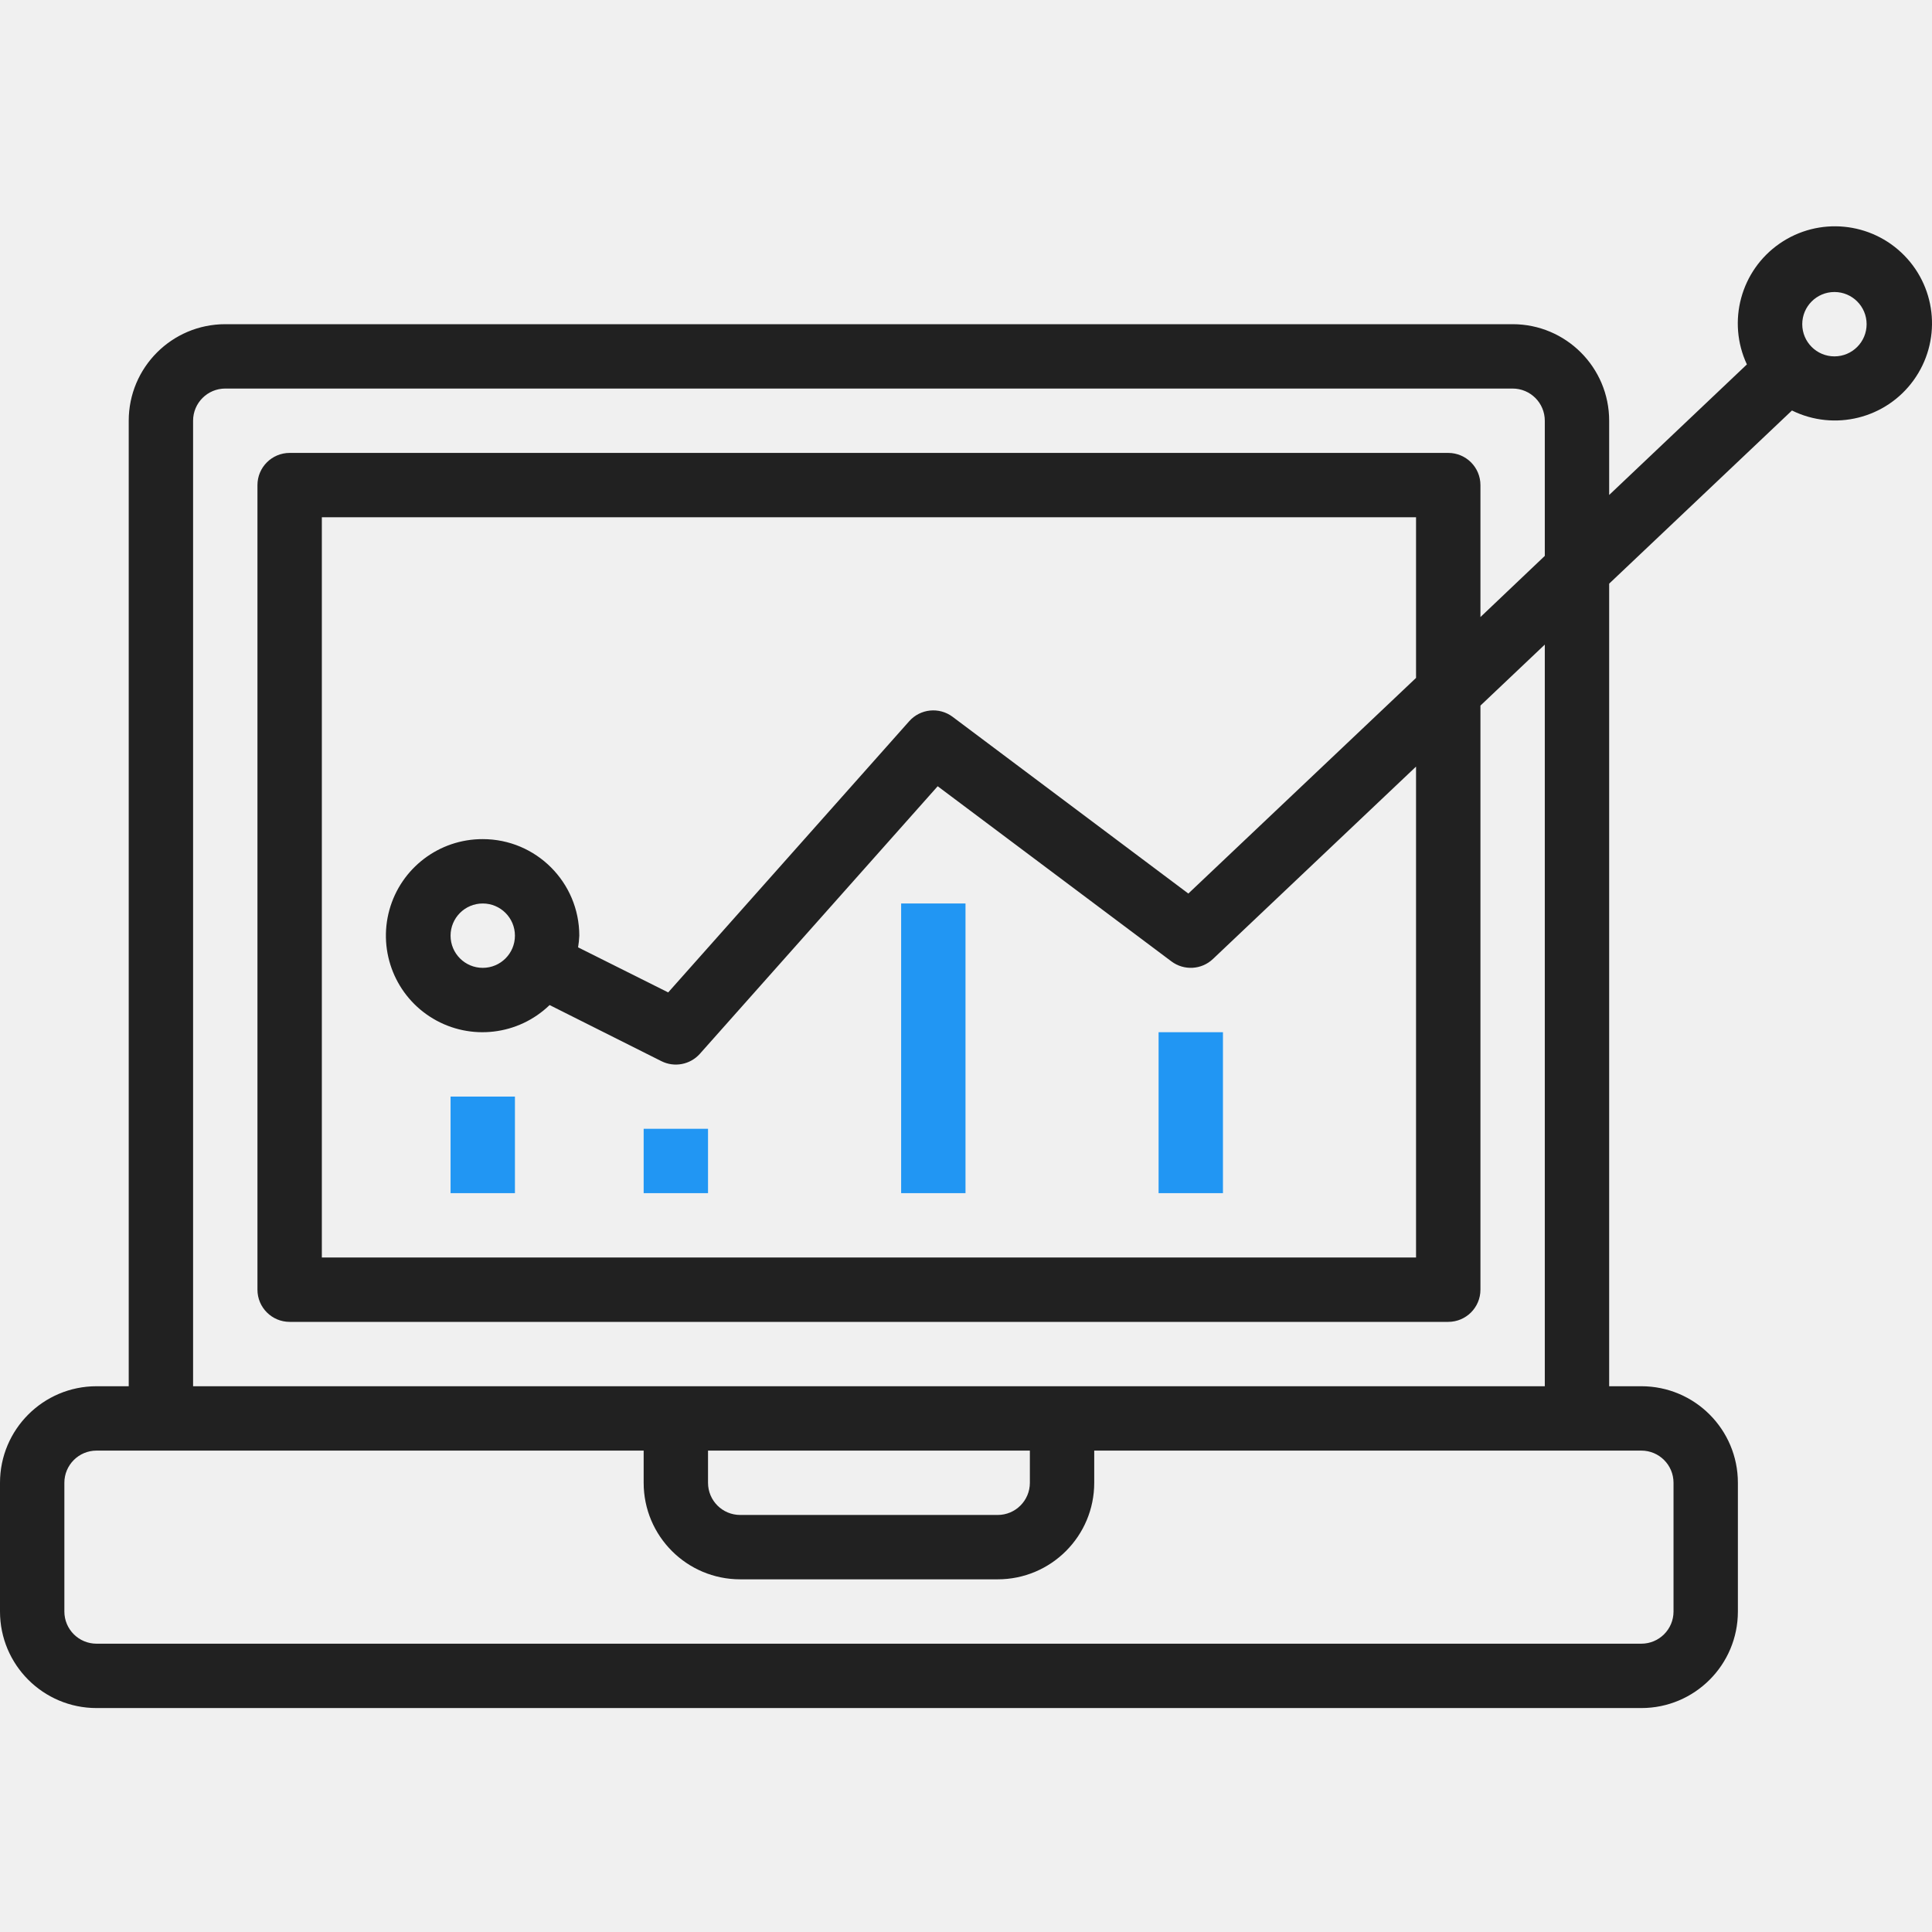
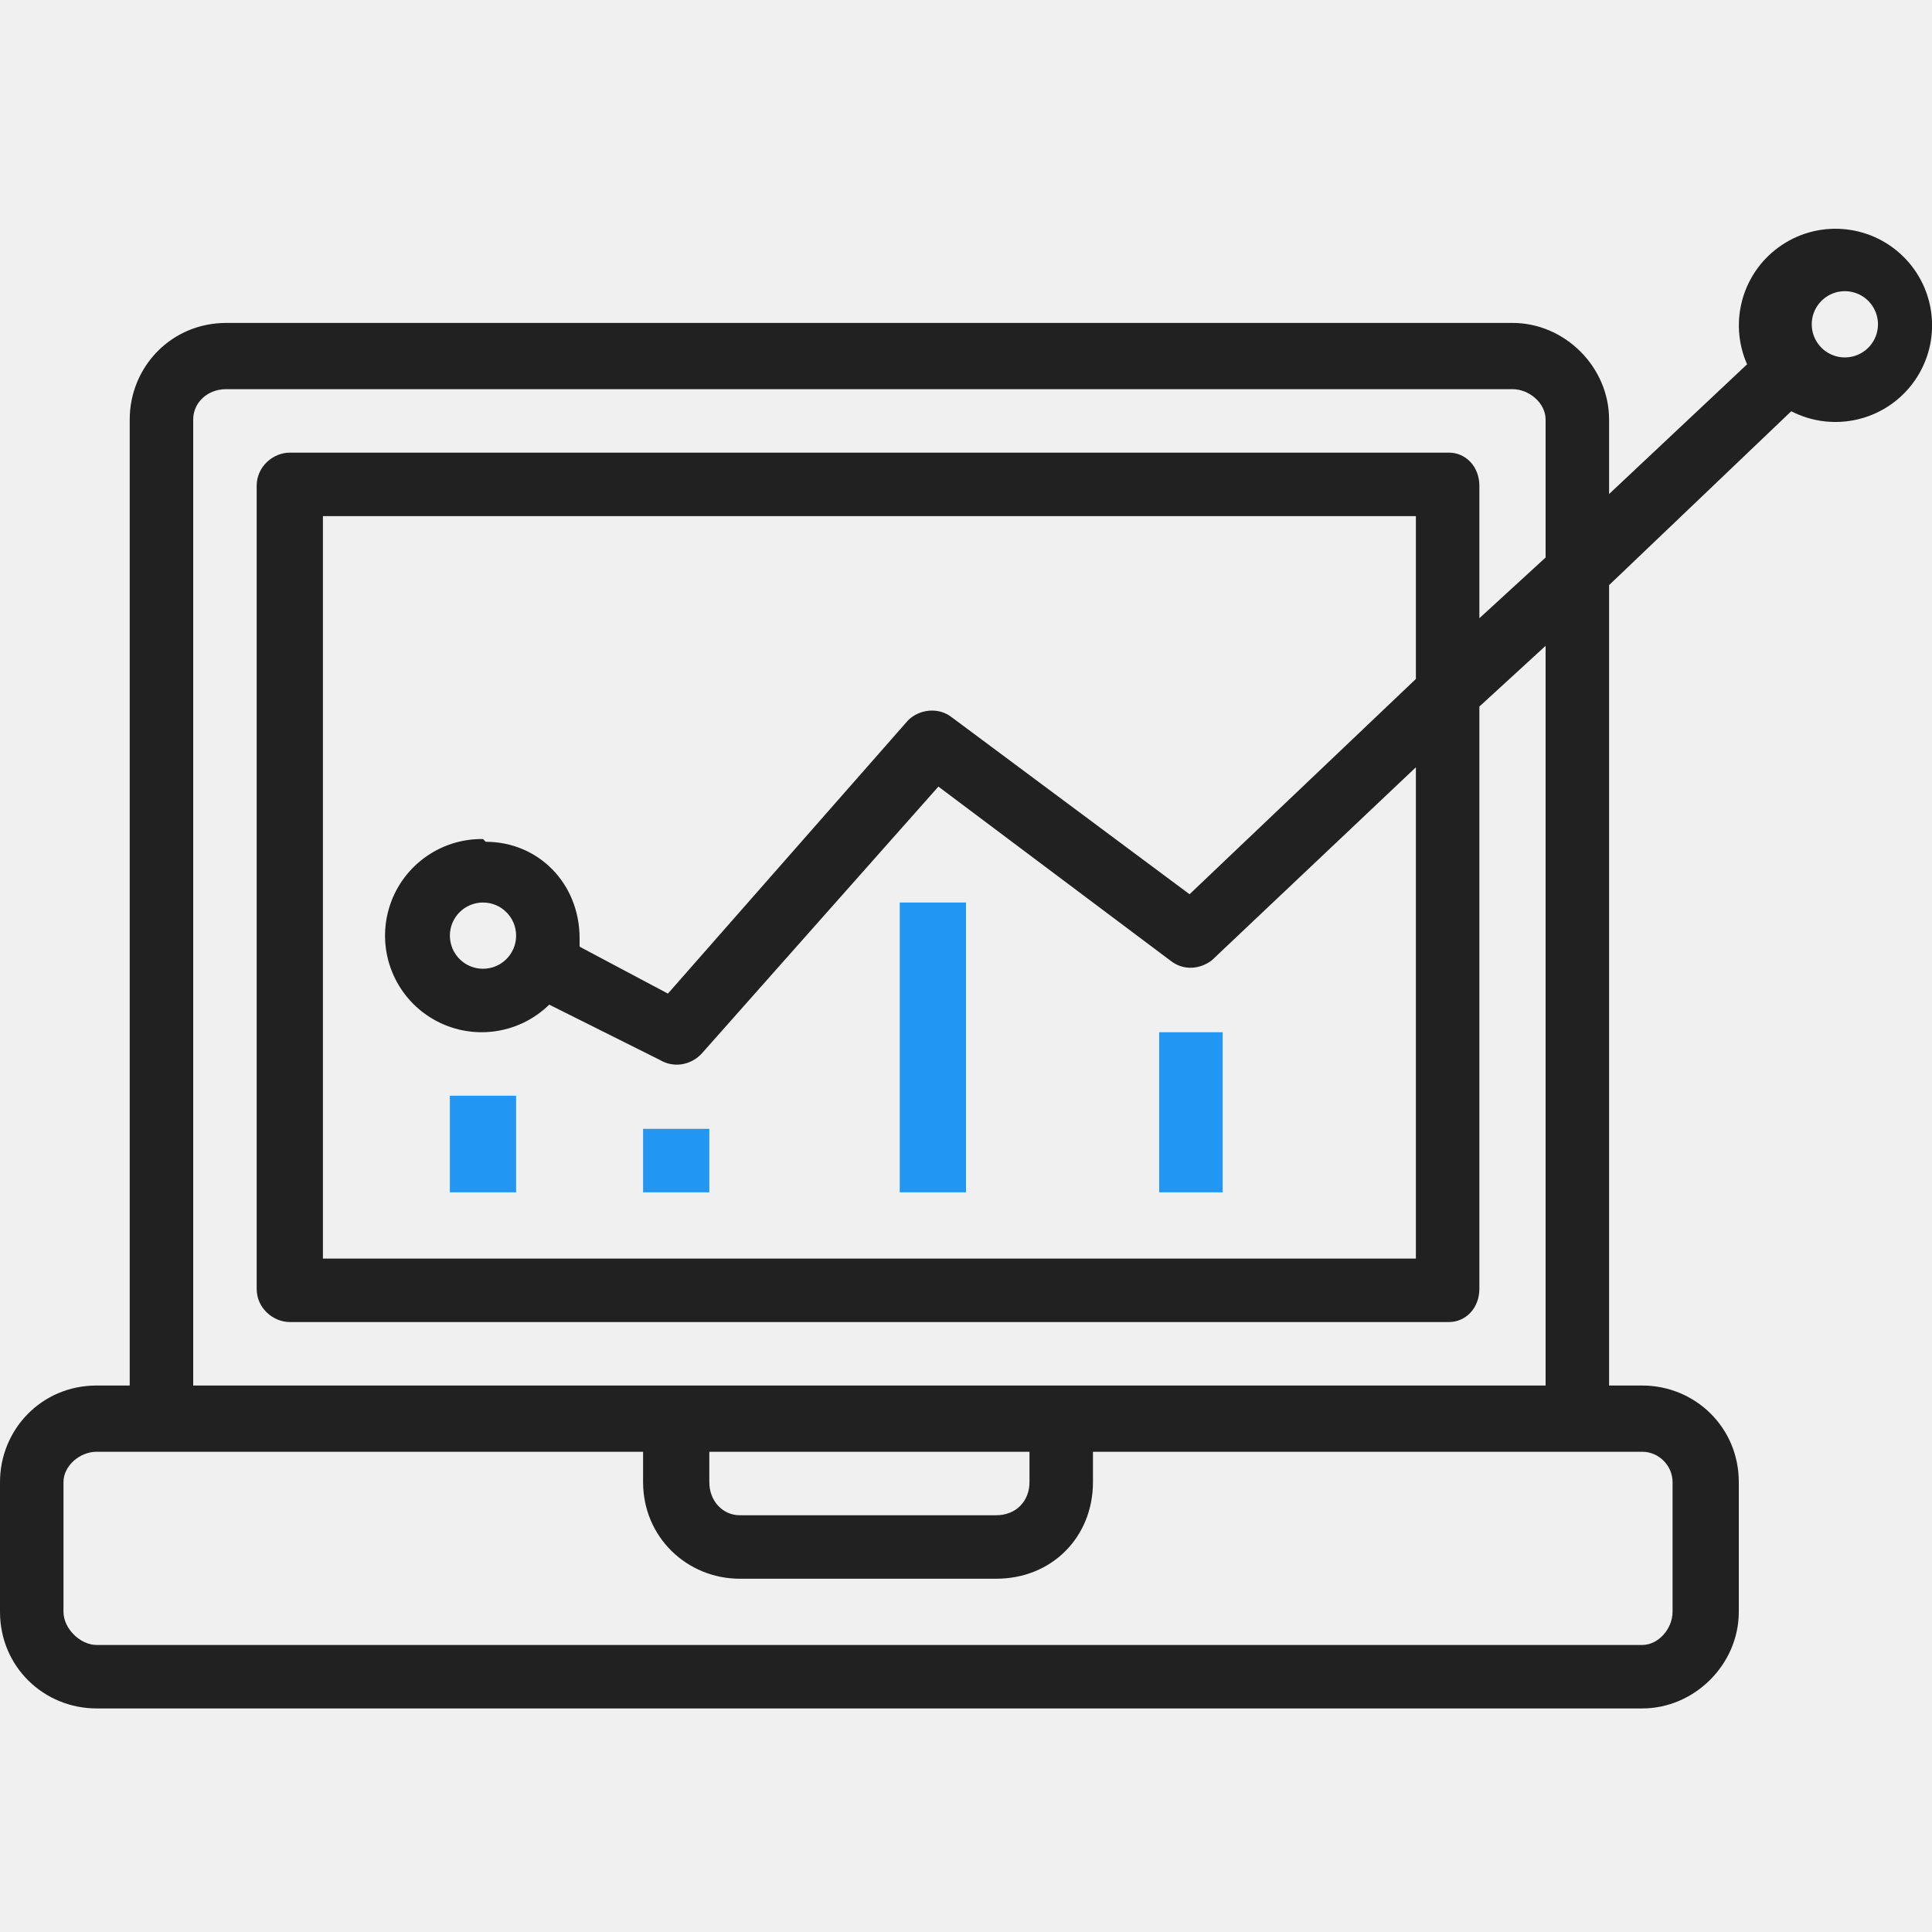
- <svg xmlns="http://www.w3.org/2000/svg" width="70" height="70" viewBox="0 0 70 70" fill="none">
-   <g clip-path="url(#clip0_1_3768)">
-     <path d="M32.65 32.735H34.982V43.23H32.65V32.735Z" fill="#2196F3" />
-     <path d="M41.978 37.399H44.31V43.23H41.978V37.399Z" fill="#2196F3" />
-     <path d="M23.321 40.898H25.653V43.23H23.321V40.898Z" fill="#2196F3" />
-     <path d="M16.325 39.731H18.657V43.23H16.325V39.731Z" fill="#2196F3" />
-     <path d="M3.498 61.886H59.469C61.401 61.886 62.967 60.32 62.967 58.388V53.724C62.967 51.792 61.401 50.226 59.469 50.226H58.303V21.147L64.926 14.873C66.463 15.63 68.324 15.17 69.33 13.782C70.337 12.393 70.196 10.482 68.997 9.257C67.797 8.032 65.89 7.849 64.48 8.824C63.07 9.8 62.569 11.65 63.293 13.204L58.303 17.934V15.244C58.303 13.312 56.736 11.746 54.805 11.746H8.162C6.231 11.746 4.664 13.312 4.664 15.244V50.226H3.498C1.566 50.226 0 51.792 0 53.724V58.388C0 60.32 1.566 61.886 3.498 61.886ZM66.465 10.58C67.109 10.58 67.631 11.102 67.631 11.746C67.631 12.39 67.109 12.912 66.465 12.912C65.821 12.912 65.299 12.39 65.299 11.746C65.299 11.102 65.821 10.58 66.465 10.58ZM6.996 15.244C6.996 14.6 7.518 14.078 8.162 14.078H54.805C55.449 14.078 55.971 14.6 55.971 15.244V20.141L53.639 22.357V17.576C53.639 16.932 53.117 16.41 52.472 16.41H10.495C9.851 16.41 9.328 16.932 9.328 17.576V46.728C9.328 47.372 9.851 47.894 10.495 47.894H52.472C53.117 47.894 53.639 47.372 53.639 46.728V25.565L55.971 23.355V50.226H6.996V15.244ZM17.491 30.403C15.913 30.398 14.528 31.45 14.108 32.97C13.689 34.491 14.338 36.104 15.695 36.909C17.051 37.714 18.779 37.512 19.913 36.415L23.966 38.449C24.437 38.684 25.008 38.574 25.358 38.181L33.974 28.487L42.444 34.834C42.899 35.174 43.533 35.138 43.945 34.748L51.306 27.775V45.562H11.661V18.742H51.306V24.562L43.056 32.375L34.515 25.972C34.03 25.608 33.348 25.677 32.944 26.129L24.21 35.957L20.945 34.324C20.968 34.184 20.983 34.043 20.989 33.901C20.989 31.969 19.423 30.403 17.491 30.403ZM18.657 33.901C18.657 34.545 18.135 35.067 17.491 35.067C16.847 35.067 16.325 34.545 16.325 33.901C16.325 33.257 16.847 32.735 17.491 32.735C18.135 32.735 18.657 33.257 18.657 33.901ZM25.653 52.558H37.314V53.724C37.314 54.368 36.792 54.89 36.148 54.89H26.819C26.175 54.89 25.653 54.368 25.653 53.724V52.558ZM2.332 53.724C2.332 53.08 2.854 52.558 3.498 52.558H23.321V53.724C23.321 55.656 24.887 57.222 26.819 57.222H36.148C38.08 57.222 39.646 55.656 39.646 53.724V52.558H59.469C60.113 52.558 60.635 53.08 60.635 53.724V58.388C60.635 59.032 60.113 59.554 59.469 59.554H3.498C2.854 59.554 2.332 59.032 2.332 58.388V53.724Z" fill="#212121" />
+ <svg xmlns="http://www.w3.org/2000/svg" width="70" height="70" fill="none">
+   <g clip-path="url(#a)">
+     <path d="M32.6 32.7H35v10.5h-2.4V32.7Zm9.4 4.7h2.3v5.8H42v-5.8Zm-18.7 3.5h2.4v2.3h-2.4V41Zm-7-1.2h2.4v3.5h-2.4v-3.5Z" fill="#2196F3" />
+     <path d="M3.5 61.9h56c1.9 0 3.5-1.6 3.5-3.5v-4.7c0-2-1.6-3.5-3.5-3.5h-1.2v-29l6.6-6.3a3.5 3.5 0 1 0-1.6-1.7l-5 4.7v-2.7c0-1.9-1.6-3.5-3.5-3.5H8.2c-2 0-3.5 1.6-3.5 3.5v35H3.5c-2 0-3.5 1.6-3.5 3.5v4.7c0 2 1.6 3.5 3.5 3.5Zm63-51.3a1.2 1.2 0 1 1 0 2.3 1.2 1.2 0 0 1 0-2.3ZM7 15.2c0-.6.5-1.1 1.2-1.1h46.6c.6 0 1.2.5 1.2 1.1v5l-2.4 2.2v-4.8c0-.7-.5-1.2-1.1-1.2h-42c-.6 0-1.2.5-1.2 1.2v29.1c0 .7.6 1.2 1.2 1.2h42c.6 0 1.1-.5 1.1-1.2V25.6l2.4-2.2v26.8H7v-35Zm10.5 15.2a3.5 3.5 0 1 0 2.4 6l4 2c.5.3 1.1.2 1.5-.2l8.6-9.7 8.4 6.3c.5.4 1.1.3 1.5 0l7.4-7v17.8H11.7V18.7h39.6v5.9l-8.2 7.8-8.6-6.4c-.5-.4-1.2-.3-1.6.1L24.2 36 21 34.3V34c0-2-1.5-3.5-3.4-3.5Zm1.2 3.5a1.2 1.2 0 1 1-2.4 0 1.2 1.2 0 0 1 2.4 0Zm7 18.7h11.6v1.1c0 .7-.5 1.2-1.2 1.2h-9.3c-.6 0-1.1-.5-1.1-1.2v-1.1ZM2.3 53.7c0-.6.6-1.1 1.2-1.1h19.8v1.1c0 2 1.6 3.5 3.5 3.5h9.3c2 0 3.5-1.5 3.5-3.5v-1.1h19.9c.6 0 1.1.5 1.1 1.1v4.7c0 .6-.5 1.2-1.1 1.2h-56c-.6 0-1.2-.6-1.2-1.2v-4.7Z" fill="#212121" />
  </g>
  <defs>
-     <clipPath id="clip0_1_3768">
-       <rect width="70" height="70" fill="white" />
+     <clipPath id="a">
+       <path fill="#fff" d="M0 0h70v70H0z" />
    </clipPath>
  </defs>
</svg>
